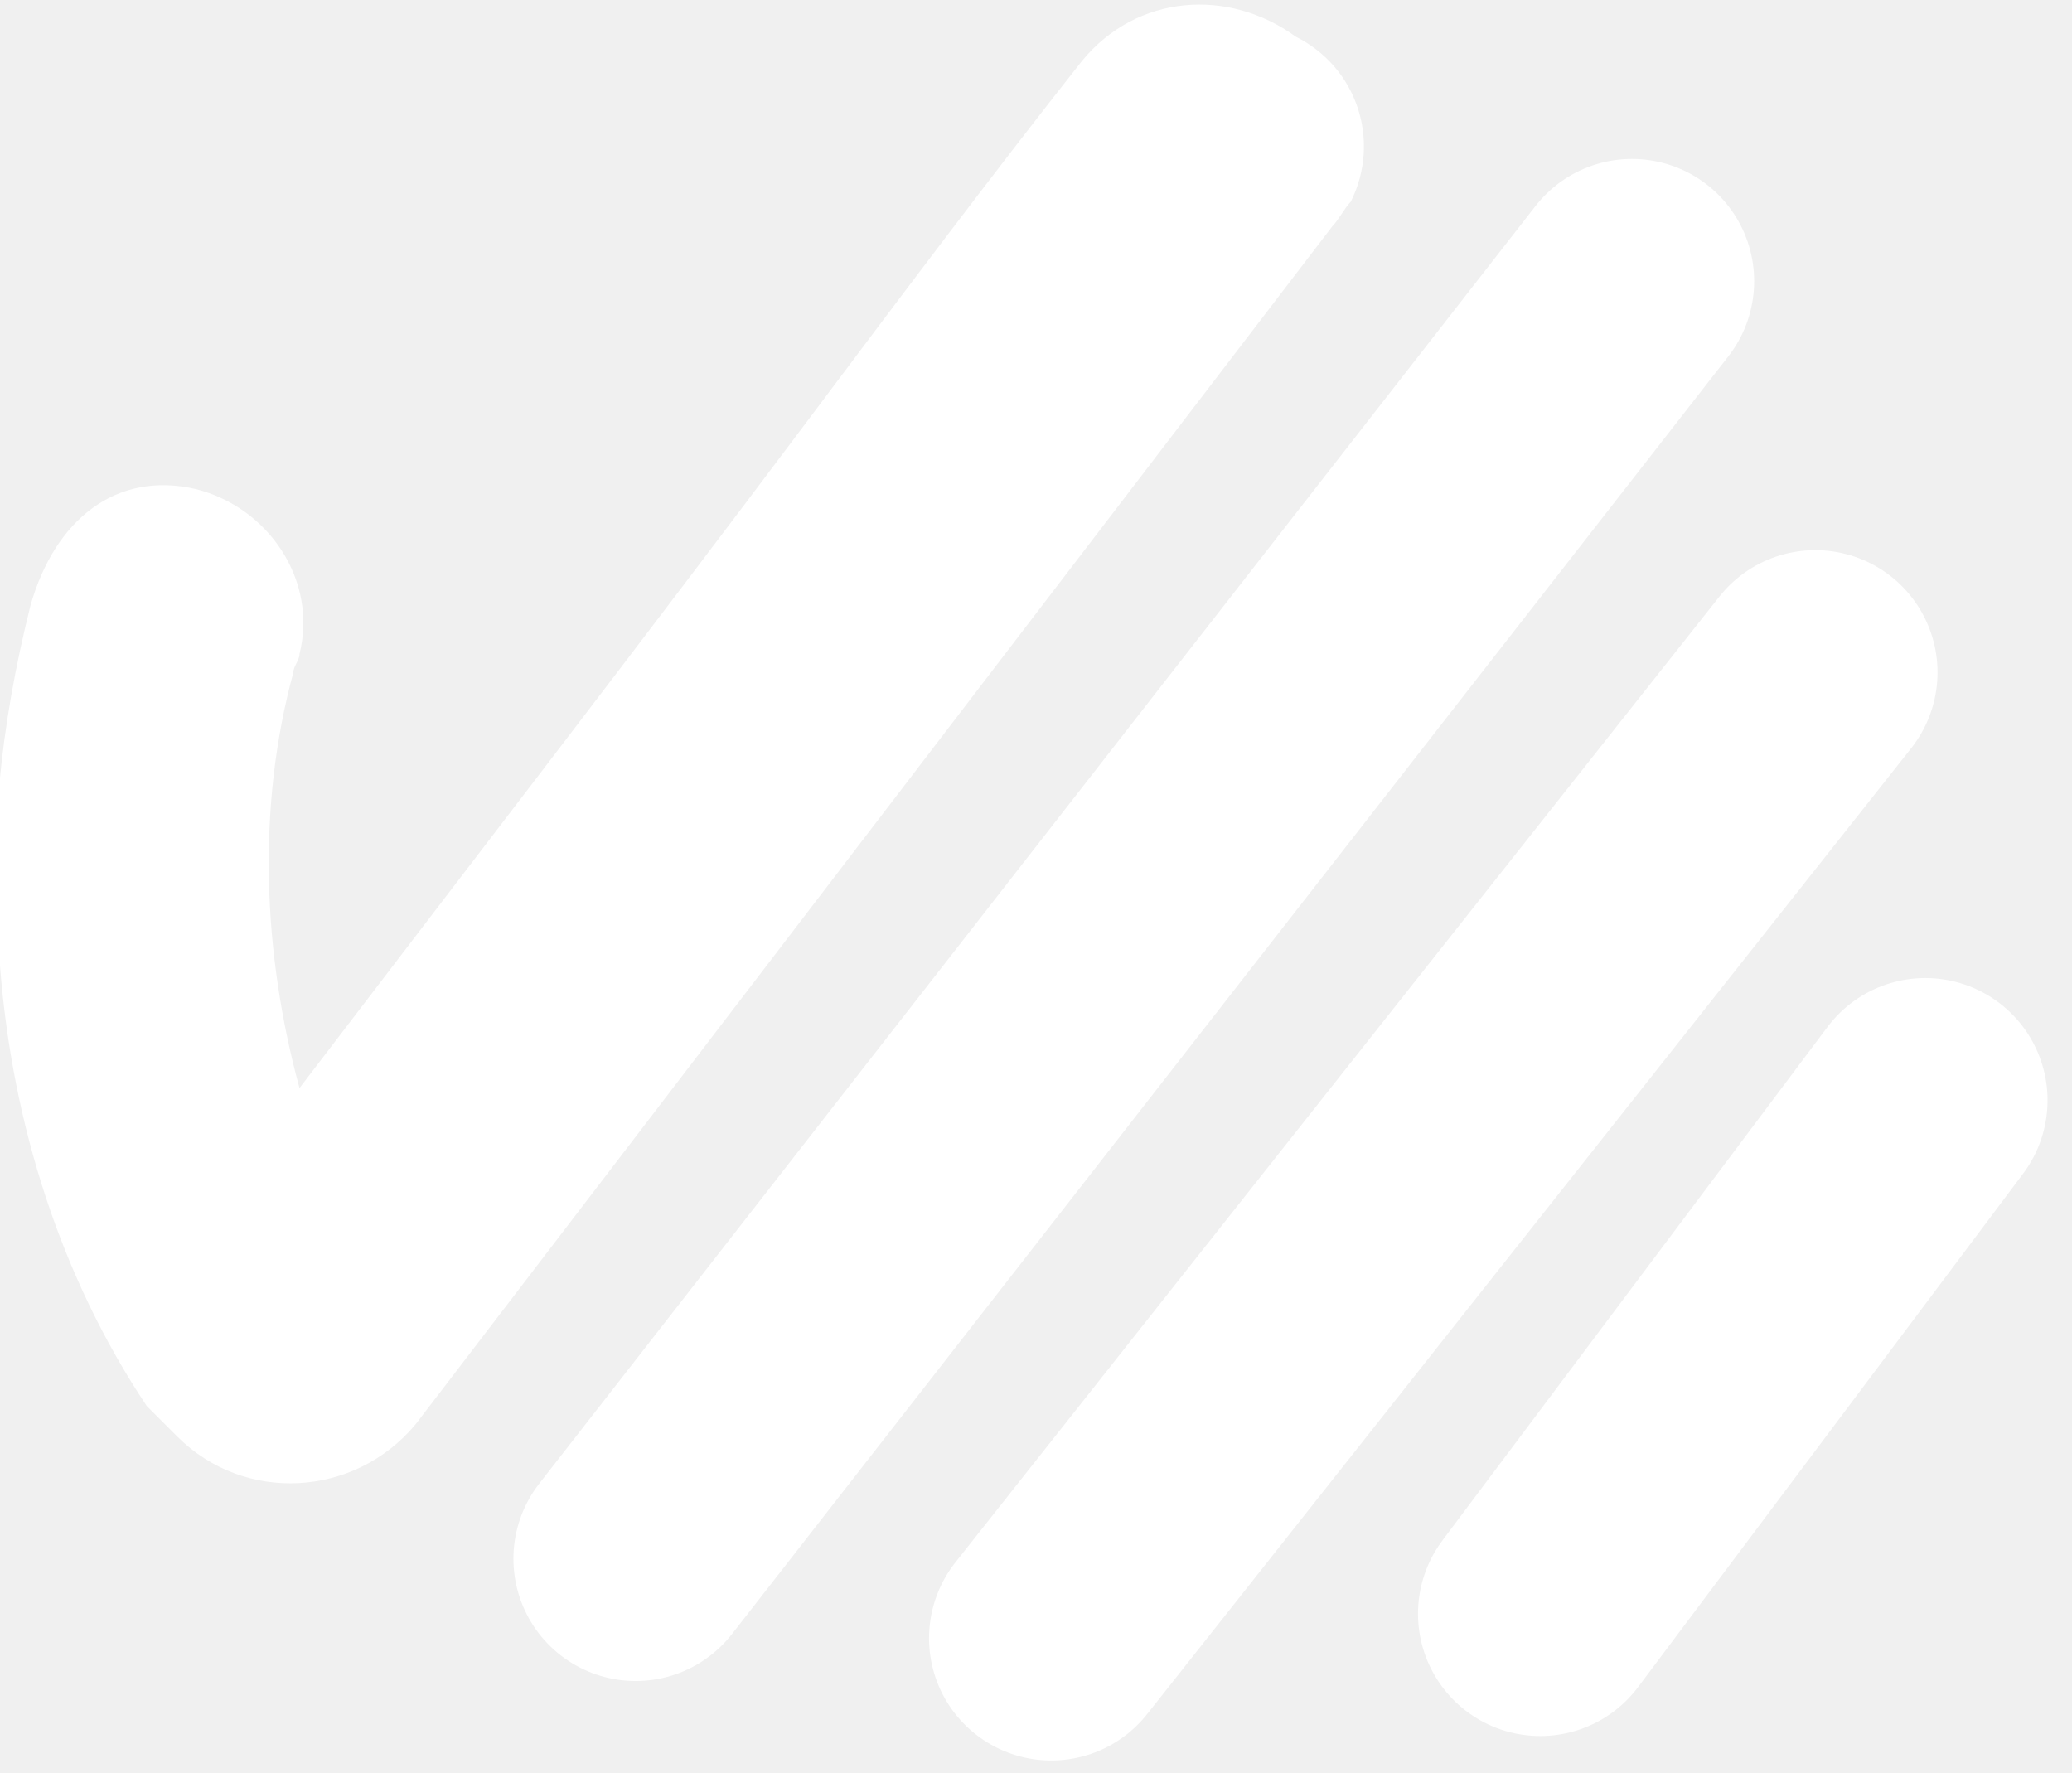
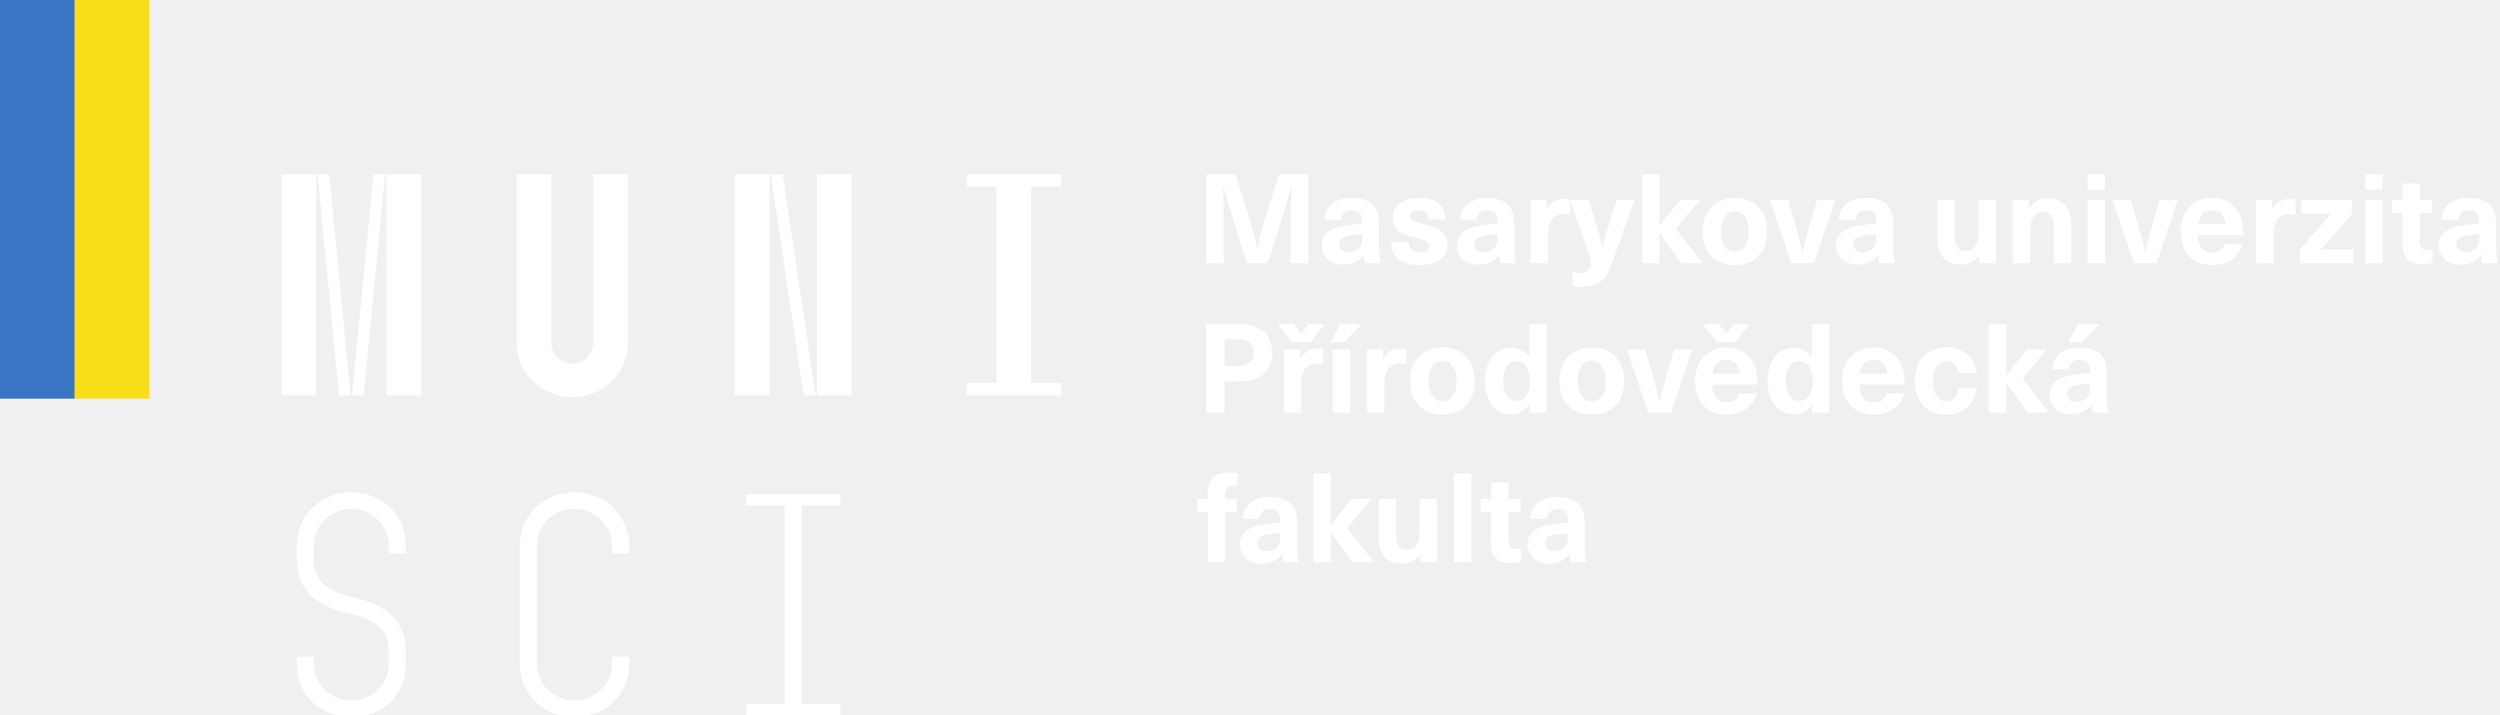
- <svg xmlns="http://www.w3.org/2000/svg" version="1.1" id="Calque_1" x="0px" y="0px" viewBox="0 0 33.9 29" style="enable-background:new 0 0 33.9 29;" xml:space="preserve">
-   <style type="text/css">
- 	.st0{fill:#FFFFFF;}
- 	.st1{fill:none;stroke:#FFFFFF;stroke-width:4;stroke-linecap:round;stroke-miterlimit:10;}
- </style>
-   <g id="Logo">
-     <path class="st0" d="M6.8,23.3c-1,1.2-2.8,1.3-3.9,0.2c-0.2-0.2-0.3-0.3-0.5-0.5C1,20.9,0.2,18.4,0,15.8c-0.2-2,0-3.9,0.5-5.9   c0.4-1.4,1.4-2.2,2.7-1.9c1.2,0.3,2,1.5,1.7,2.7c0,0.1-0.1,0.2-0.1,0.3c-0.6,2.2-0.5,4.6,0.1,6.8c2.9-3.8,5.6-7.3,8.3-10.9   c1.5-2,3-4,4.5-5.9c0.9-1.1,2.4-1.2,3.5-0.4c1,0.5,1.4,1.7,0.9,2.7c-0.1,0.1-0.2,0.3-0.3,0.4L6.8,23.3z" />
-     <line class="st1" x1="10.4" y1="25.5" x2="26.7" y2="4.6" />
-     <line class="st1" x1="17.2" y1="26.8" x2="29.7" y2="11" />
-     <line class="st1" x1="25.2" y1="26.4" x2="31.5" y2="18" />
-   </g>
+ <svg xmlns="http://www.w3.org/2000/svg" width="301" height="86" viewBox="0 0 301 86">
+   <rect x="0" y="0" width="9" height="48" style="fill:#3a75c3" />
+   <rect x="9" y="0" width="9" height="48" style="fill:#f9dd17" />
+   <path fill="#ffffff" d="M33.94,21l0,26.6l4.14,0l0,-26.6zm4.29,0l2.59,26.6l1.4,0l-2.58,-26.6zm6.73,0l-2.58,26.6l1.4,0l2.59,-26.6zm1.56,0l0,26.6l4.18,0l0,-26.6zm15.69,0l0,20.48c0,3.57,3.23,6.35,6.69,6.35c3.46,0,6.69,-2.78,6.69,-6.35l0,-20.48l-4.18,0l0,20.33c0,1.44,-1.29,2.47,-2.51,2.47c-1.22,0,-2.51,-1.03,-2.51,-2.47l0,-20.33zm26.26,0l0,26.6l4.18,0l0,-26.6zm4.33,0l3.95,26.6l1.45,0l-3.95,-26.6zm5.55,0l0,26.6l4.18,0l0,-26.6zm18.05,25.12l0,1.48l11.36,0l0,-1.48l-3.61,0l0,-23.64l3.61,0l0,-1.48l-11.36,0l0,1.48l3.57,0l0,23.64z" />
+   <path fill="#ffffff" d="M42.3,86.33c3.65,0,6.57,-2.59,6.57,-6.35l0,-1.63c0,-4.33,-3.64,-5.82,-6.15,-6.39c-2.32,-0.53,-4.94,-1.4,-4.94,-4.52l0,-1.78c0,-2.47,2.13,-4.41,4.52,-4.41c2.36,0,4.52,1.94,4.52,4.41l0,0.95l2.05,0l0,-0.99c0,-3.65,-2.92,-6.35,-6.57,-6.35c-3.65,0,-6.57,2.7,-6.57,6.35l0,1.82c0,4.45,3.76,5.85,6.08,6.39c2.43,0.53,5.01,1.4,5.01,4.56l0,1.55c0,2.47,-2.13,4.41,-4.48,4.41c-2.4,0,-4.56,-1.94,-4.56,-4.41l0,-0.87l-2.05,0l0,0.91c0,3.76,2.92,6.35,6.57,6.35zm26.87,0c3.64,0,6.57,-2.59,6.57,-6.35l0,-0.91l-2.05,0l0,0.87c0,2.47,-2.17,4.41,-4.52,4.41c-2.44,0,-4.53,-1.94,-4.53,-4.41l0,-14.28c0,-2.47,2.09,-4.41,4.53,-4.41c2.35,0,4.52,1.94,4.52,4.41l0,0.95l2.05,0l0,-0.99c0,-3.65,-2.93,-6.35,-6.57,-6.35c-3.61,0,-6.58,2.7,-6.58,6.35l0,14.36c0,3.76,2.97,6.35,6.58,6.35zm20.67,-1.56l0,1.33l11.32,0l0,-1.33l-4.63,0l0,-23.94l4.63,0l0,-1.33l-11.32,0l0,1.33l4.63,0l0,23.94z" />
+   <path fill="#ffffff" d="M157.53,31.69l0,-10.68l-3.54,0l-1.55,4.9c-0.4,1.29,-0.76,2.63,-1.04,3.93l-0.03,0c-0.29,-1.3,-0.65,-2.64,-1.06,-3.93l-1.54,-4.9l-3.54,0l0,10.68l2.11,0l0,-5.31c0,-1.34,-0.03,-2.67,-0.09,-4l0.03,0c0.35,1.3,0.74,2.63,1.15,3.92l1.69,5.39l2.52,0l1.7,-5.39c0.4,-1.29,0.79,-2.62,1.13,-3.92l0.03,0c-0.06,1.33,-0.09,2.66,-0.09,4l0,5.31zm5.23,-7.86c-2.17,0,-3.22,1.17,-3.29,2.62l2.03,0c0.03,-0.72,0.48,-1.15,1.26,-1.15c0.74,0,1.25,0.39,1.25,1.35l0,0.27c-0.48,0.03,-1.34,0.12,-1.91,0.21c-2.2,0.34,-2.95,1.18,-2.95,2.43c0,1.32,0.98,2.31,2.6,2.31c1.04,0,1.9,-0.39,2.47,-1.2l0.03,0c0,0.37,0.03,0.7,0.1,1.02l1.9,0c-0.14,-0.51,-0.22,-1.13,-0.22,-2.09l0,-2.76c0,-1.99,-1.11,-3.01,-3.27,-3.01zm1.25,4.65c0,0.69,-0.07,1.09,-0.44,1.45c-0.3,0.3,-0.76,0.44,-1.19,0.44c-0.74,0,-1.13,-0.39,-1.13,-0.96c0,-0.62,0.36,-0.9,1.23,-1.05c0.45,-0.08,1.08,-0.14,1.53,-0.17zm6.81,-4.65c-1.89,0,-3.15,0.97,-3.15,2.34c0,1.77,1.36,2.07,2.64,2.4c1.19,0.31,1.75,0.45,1.75,1.11c0,0.45,-0.37,0.73,-1.1,0.73c-0.87,0,-1.34,-0.43,-1.34,-1.2l-2.13,0c0,1.85,1.31,2.72,3.42,2.72c2.07,0,3.36,-0.96,3.36,-2.39c0,-1.86,-1.5,-2.2,-2.86,-2.56c-1.16,-0.3,-1.64,-0.44,-1.64,-0.98c0,-0.43,0.36,-0.7,1.04,-0.7c0.75,0,1.19,0.33,1.19,1.11l2.02,0c0,-1.7,-1.21,-2.58,-3.2,-2.58zm8.23,0c-2.17,0,-3.22,1.17,-3.3,2.62l2.04,0c0.03,-0.72,0.48,-1.15,1.26,-1.15c0.74,0,1.25,0.39,1.25,1.35l0,0.27c-0.48,0.03,-1.34,0.12,-1.91,0.21c-2.2,0.34,-2.95,1.18,-2.95,2.43c0,1.32,0.97,2.31,2.59,2.31c1.05,0,1.91,-0.39,2.48,-1.2l0.03,0c0,0.37,0.03,0.7,0.1,1.02l1.89,0c-0.13,-0.51,-0.21,-1.13,-0.21,-2.09l0,-2.76c0,-1.99,-1.11,-3.01,-3.27,-3.01zm1.25,4.65c0,0.69,-0.08,1.09,-0.44,1.45c-0.3,0.3,-0.76,0.44,-1.2,0.44c-0.73,0,-1.12,-0.39,-1.12,-0.96c0,-0.62,0.36,-0.9,1.23,-1.05c0.45,-0.08,1.08,-0.14,1.53,-0.17zm8.02,-4.53c-0.9,0,-1.57,0.37,-2.08,1.2l-0.03,0l0,-1.08l-1.93,0l0,7.62l2.1,0l0,-3.6c0,-1.5,0.68,-2.31,1.97,-2.31c0.21,0,0.43,0.03,0.66,0.07l0,-1.81c-0.2,-0.06,-0.48,-0.09,-0.69,-0.09zm8.48,0.12l-2.16,0l-0.83,2.55c-0.34,1.05,-0.62,2.13,-0.88,3.19l-0.03,0c-0.24,-1.06,-0.52,-2.14,-0.84,-3.19l-0.78,-2.55l-2.25,0l2.16,6.19c0.3,0.86,0.36,1.1,0.36,1.38c0,0.75,-0.55,1.24,-1.39,1.24c-0.32,0,-0.61,-0.05,-0.82,-0.13l0,1.68c0.32,0.08,0.72,0.12,1.1,0.12c1.9,0,2.86,-0.67,3.63,-2.82zm8.19,7.62l-3.21,-4.11l2.89,-3.51l-2.36,0l-2.47,3.07l-0.03,0l0,-6.13l-2.09,0l0,10.68l2.09,0l0,-3.57l0.03,0l2.55,3.57zm3.89,-7.86c-2.39,0,-3.9,1.57,-3.9,4.05c0,2.47,1.51,4.05,3.9,4.05c2.38,0,3.9,-1.58,3.9,-4.05c0,-2.48,-1.52,-4.05,-3.9,-4.05zm0,1.62c1.03,0,1.69,0.94,1.69,2.43c0,1.48,-0.66,2.43,-1.69,2.43c-1.04,0,-1.7,-0.95,-1.7,-2.43c0,-1.49,0.66,-2.43,1.7,-2.43zm9.52,6.24l2.57,-7.62l-2.19,0l-0.89,3c-0.31,1.08,-0.6,2.19,-0.84,3.3l-0.03,0c-0.24,-1.11,-0.52,-2.22,-0.84,-3.3l-0.88,-3l-2.19,0l2.56,7.62zm6.27,-7.86c-2.17,0,-3.22,1.17,-3.3,2.62l2.04,0c0.03,-0.72,0.48,-1.15,1.26,-1.15c0.74,0,1.25,0.39,1.25,1.35l0,0.27c-0.48,0.03,-1.34,0.12,-1.91,0.21c-2.2,0.34,-2.95,1.18,-2.95,2.43c0,1.32,0.97,2.31,2.59,2.31c1.05,0,1.91,-0.39,2.48,-1.2l0.03,0c0,0.37,0.03,0.7,0.1,1.02l1.89,0c-0.13,-0.51,-0.21,-1.13,-0.21,-2.09l0,-2.76c0,-1.99,-1.11,-3.01,-3.27,-3.01zm1.25,4.65c0,0.69,-0.08,1.09,-0.44,1.45c-0.3,0.3,-0.76,0.44,-1.2,0.44c-0.73,0,-1.12,-0.39,-1.12,-0.96c0,-0.62,0.36,-0.9,1.23,-1.05c0.45,-0.08,1.08,-0.14,1.53,-0.17zm10.15,3.39c0.98,0,1.74,-0.47,2.24,-1.14l0.03,0l0,0.96l1.96,0l0,-7.62l-2.1,0l0,4.08c0,1.38,-0.63,2.07,-1.5,2.07c-0.82,0,-1.33,-0.53,-1.33,-1.68l0,-4.47l-2.1,0l0,4.68c0,2.07,1.09,3.12,2.8,3.12zm10.5,-7.98c-0.97,0,-1.74,0.46,-2.23,1.14l-0.03,0l0,-0.96l-1.97,0l0,7.62l2.1,0l0,-4.08c0,-1.38,0.63,-2.07,1.5,-2.07c0.83,0,1.34,0.52,1.34,1.68l0,4.47l2.1,0l0,-4.68c0,-2.07,-1.1,-3.12,-2.81,-3.12zm6.87,-1.08l0,-1.8l-2.1,0l0,1.8zm0,8.88l0,-7.62l-2.1,0l0,7.62zm6.21,0l2.57,-7.62l-2.19,0l-0.89,3c-0.32,1.08,-0.6,2.19,-0.84,3.3l-0.03,0c-0.24,-1.11,-0.52,-2.22,-0.84,-3.3l-0.88,-3l-2.19,0l2.56,7.62zm6.69,-1.25c-0.9,0,-1.66,-0.55,-1.72,-2.13l5.47,0c0,-0.84,-0.07,-1.42,-0.24,-1.95c-0.48,-1.54,-1.77,-2.53,-3.52,-2.53c-2.39,0,-3.78,1.74,-3.78,3.99c0,2.43,1.39,4.11,3.79,4.11c2.03,0,3.35,-1.16,3.65,-2.55l-2.15,0c-0.1,0.61,-0.66,1.06,-1.5,1.06zm-0.01,-5.13c0.84,0,1.53,0.53,1.66,1.68l-3.33,0c0.17,-1.15,0.81,-1.68,1.67,-1.68zm9.36,-1.36c-0.9,0,-1.58,0.37,-2.09,1.2l-0.03,0l0,-1.08l-1.94,0l0,7.62l2.11,0l0,-3.6c0,-1.5,0.69,-2.31,1.98,-2.31c0.21,0,0.41,0.03,0.66,0.07l0,-1.81c-0.21,-0.06,-0.49,-0.09,-0.69,-0.09zm7.5,1.83l0,-1.71l-6.13,0l0,1.65l3.59,0l0,0.03l-3.73,4.23l0,1.71l6.41,0l0,-1.65l-3.88,0l0,-0.03zm3.69,-2.97l0,-1.8l-2.11,0l0,1.8zm0,8.88l0,-7.62l-2.11,0l0,7.62zm5.45,-1.58c-0.71,0,-0.99,-0.33,-0.99,-1.17l0,-3.31l1.46,0l0,-1.56l-1.46,0l0,-1.98l-2.09,0l0,1.98l-1.24,0l0,1.56l1.24,0l0,3.69c0,1.77,0.76,2.47,2.51,2.47c0.37,0,0.83,-0.06,1.12,-0.15l0,-1.6c-0.14,0.04,-0.35,0.07,-0.55,0.07zm4.92,-6.28c-2.17,0,-3.22,1.17,-3.3,2.62l2.05,0c0.02,-0.72,0.48,-1.15,1.25,-1.15c0.74,0,1.25,0.39,1.25,1.35l0,0.27c-0.48,0.03,-1.33,0.12,-1.9,0.21c-2.21,0.34,-2.96,1.18,-2.96,2.43c0,1.32,0.98,2.31,2.6,2.31c1.05,0,1.9,-0.39,2.47,-1.2l0.03,0c0,0.37,0.03,0.7,0.11,1.02l1.89,0c-0.14,-0.51,-0.22,-1.13,-0.22,-2.09l0,-2.76c0,-1.99,-1.1,-3.01,-3.27,-3.01zm1.25,4.65c0,0.69,-0.07,1.09,-0.44,1.45c-0.3,0.3,-0.76,0.44,-1.19,0.44c-0.74,0,-1.13,-0.39,-1.13,-0.96c0,-0.62,0.36,-0.9,1.23,-1.05c0.45,-0.08,1.08,-0.14,1.53,-0.17z" />
+   <path fill="#ffffff" d="M145.23,39.01l0,10.68l2.21,0l0,-3.78l1.82,0c2.6,0,3.92,-1.38,3.92,-3.45c0,-2.07,-1.32,-3.45,-3.92,-3.45zm2.21,1.83l1.53,0c1.39,0,1.96,0.61,1.96,1.62c0,1,-0.57,1.62,-1.96,1.62l-1.53,0zm10.34,0.36l1.72,-2.19l-1.93,0l-0.9,1.14l-0.91,-1.14l-1.92,0l1.71,2.19zm0.83,0.75c-0.9,0,-1.58,0.37,-2.08,1.2l-0.03,0l0,-1.08l-1.94,0l0,7.62l2.1,0l0,-3.6c0,-1.5,0.69,-2.31,1.98,-2.31c0.21,0,0.42,0.03,0.66,0.07l0,-1.81c-0.21,-0.06,-0.48,-0.09,-0.69,-0.09zm3.25,-0.75l2.1,-2.19l-2.59,0l-1.16,2.19zm0.68,8.49l0,-7.62l-2.1,0l0,7.62zm6.09,-7.74c-0.9,0,-1.58,0.37,-2.09,1.2l-0.03,0l0,-1.08l-1.93,0l0,7.62l2.1,0l0,-3.6c0,-1.5,0.69,-2.31,1.98,-2.31c0.21,0,0.42,0.03,0.66,0.07l0,-1.81c-0.21,-0.06,-0.48,-0.09,-0.69,-0.09zm5.05,-0.12c-2.38,0,-3.9,1.58,-3.9,4.05c0,2.47,1.52,4.05,3.9,4.05c2.39,0,3.9,-1.58,3.9,-4.05c0,-2.47,-1.51,-4.05,-3.9,-4.05zm0,1.62c1.04,0,1.7,0.94,1.7,2.43c0,1.48,-0.66,2.43,-1.7,2.43c-1.03,0,-1.69,-0.95,-1.69,-2.43c0,-1.49,0.66,-2.43,1.69,-2.43zm12.53,6.24l0,-10.68l-2.1,0l0,3.97l-0.03,0c-0.47,-0.71,-1.29,-1.1,-2.16,-1.1c-1.91,0,-3.14,1.57,-3.14,4c0,2.43,1.25,4,3.17,4c0.88,0,1.72,-0.42,2.19,-1.2l0.03,0l0,1.01zm-3.59,-6.21c0.95,0,1.59,0.88,1.59,2.4c0,1.51,-0.64,2.4,-1.59,2.4c-1,0,-1.65,-0.94,-1.65,-2.4c0,-1.46,0.65,-2.4,1.65,-2.4zm9.03,-1.65c-2.38,0,-3.9,1.58,-3.9,4.05c0,2.47,1.52,4.05,3.9,4.05c2.39,0,3.9,-1.58,3.9,-4.05c0,-2.47,-1.51,-4.05,-3.9,-4.05zm0,1.62c1.04,0,1.7,0.94,1.7,2.43c0,1.48,-0.66,2.43,-1.7,2.43c-1.03,0,-1.69,-0.95,-1.69,-2.43c0,-1.49,0.66,-2.43,1.69,-2.43zm9.53,6.24l2.56,-7.62l-2.19,0l-0.88,3c-0.32,1.08,-0.6,2.19,-0.84,3.3l-0.03,0c-0.24,-1.11,-0.53,-2.22,-0.84,-3.3l-0.89,-3l-2.19,0l2.57,7.62zm5.53,-8.49l2.24,0l1.71,-2.19l-1.92,0l-0.9,1.14l-0.92,-1.14l-1.92,0zm1.16,7.25c-0.9,0,-1.67,-0.56,-1.73,-2.14l5.48,0c0,-0.84,-0.08,-1.42,-0.24,-1.95c-0.48,-1.54,-1.77,-2.53,-3.53,-2.53c-2.38,0,-3.78,1.74,-3.78,3.99c0,2.43,1.4,4.11,3.8,4.11c2.02,0,3.34,-1.16,3.64,-2.55l-2.14,0c-0.11,0.61,-0.66,1.07,-1.5,1.07zm-0.02,-5.14c0.84,0,1.53,0.53,1.67,1.68l-3.33,0c0.16,-1.15,0.81,-1.68,1.66,-1.68zm12.39,6.38l0,-10.68l-2.1,0l0,3.97l-0.03,0c-0.46,-0.71,-1.29,-1.1,-2.16,-1.1c-1.9,0,-3.13,1.57,-3.13,4c0,2.43,1.24,4,3.16,4c0.89,0,1.73,-0.42,2.19,-1.2l0.03,0l0,1.01zm-3.58,-6.21c0.94,0,1.59,0.88,1.59,2.4c0,1.51,-0.65,2.4,-1.59,2.4c-1.01,0,-1.65,-0.94,-1.65,-2.4c0,-1.46,0.64,-2.4,1.65,-2.4zm8.92,4.97c-0.9,0,-1.66,-0.56,-1.72,-2.14l5.47,0c0,-0.84,-0.07,-1.42,-0.24,-1.95c-0.48,-1.54,-1.77,-2.53,-3.52,-2.53c-2.39,0,-3.78,1.74,-3.78,3.99c0,2.43,1.39,4.11,3.79,4.11c2.03,0,3.35,-1.16,3.65,-2.55l-2.15,0c-0.1,0.61,-0.66,1.07,-1.5,1.07zm-0.01,-5.14c0.84,0,1.53,0.53,1.66,1.68l-3.33,0c0.17,-1.15,0.81,-1.68,1.67,-1.68zm8.8,-1.48c-2.32,0,-3.84,1.59,-3.84,4.05c0,2.46,1.52,4.05,3.84,4.05c2.06,0,3.44,-1.29,3.6,-3.23l-2.2,0c-0.06,1,-0.6,1.61,-1.41,1.61c-1.02,0,-1.64,-0.93,-1.64,-2.43c0,-1.5,0.62,-2.43,1.64,-2.43c0.81,0,1.35,0.55,1.42,1.46l2.19,0c-0.16,-1.79,-1.54,-3.08,-3.6,-3.08zm12.36,7.86l-3.21,-4.11l2.9,-3.51l-2.37,0l-2.46,3.07l-0.03,0l0,-6.13l-2.1,0l0,10.68l2.1,0l0,-3.57l0.03,0l2.55,3.57zm3.95,-8.49l2.1,-2.19l-2.6,0l-1.15,2.19zm-0.29,0.63c-2.17,0,-3.22,1.17,-3.3,2.62l2.04,0c0.03,-0.72,0.48,-1.15,1.26,-1.15c0.74,0,1.25,0.39,1.25,1.35l0,0.27c-0.48,0.03,-1.34,0.12,-1.91,0.21c-2.2,0.34,-2.95,1.18,-2.95,2.43c0,1.32,0.97,2.31,2.6,2.31c1.04,0,1.9,-0.39,2.47,-1.2l0.03,0c0,0.37,0.03,0.71,0.1,1.02l1.9,0c-0.14,-0.51,-0.22,-1.13,-0.22,-2.09l0,-2.76c0,-1.99,-1.11,-3.01,-3.27,-3.01zm1.25,4.65c0,0.69,-0.08,1.09,-0.44,1.45c-0.3,0.3,-0.76,0.44,-1.2,0.44c-0.73,0,-1.12,-0.39,-1.12,-0.96c0,-0.62,0.36,-0.9,1.23,-1.05c0.45,-0.08,1.08,-0.14,1.53,-0.16z" />
+   <path fill="#ffffff" d="M148.59,58.45c0.13,0,0.29,0.01,0.38,0.04l0,-1.48c-0.26,-0.06,-0.68,-0.12,-1.04,-0.12c-1.64,0,-2.52,0.82,-2.52,2.49l0,0.69l-1.26,0l0,1.56l1.26,0l0,6.06l2.07,0l0,-6.06l1.44,0l0,-1.56l-1.44,0l0,-0.44c0,-0.86,0.37,-1.18,1.11,-1.18zm4.32,1.38c-2.17,0,-3.22,1.17,-3.3,2.62l2.04,0c0.03,-0.72,0.48,-1.15,1.26,-1.15c0.74,0,1.25,0.39,1.25,1.35l0,0.27c-0.48,0.03,-1.34,0.12,-1.91,0.21c-2.21,0.34,-2.96,1.18,-2.96,2.43c0,1.32,0.98,2.31,2.6,2.31c1.05,0,1.9,-0.39,2.48,-1.2l0.03,0c0,0.38,0.03,0.71,0.1,1.02l1.89,0c-0.14,-0.51,-0.21,-1.13,-0.21,-2.08l0,-2.77c0,-1.99,-1.11,-3.01,-3.27,-3.01zm1.25,4.65c0,0.69,-0.08,1.1,-0.44,1.46c-0.3,0.29,-0.76,0.43,-1.2,0.43c-0.74,0,-1.12,-0.39,-1.12,-0.96c0,-0.61,0.35,-0.9,1.23,-1.05c0.44,-0.08,1.08,-0.14,1.53,-0.17zm11.25,3.21l-3.21,-4.11l2.89,-3.51l-2.37,0l-2.46,3.07l-0.03,0l0,-6.13l-2.1,0l0,10.68l2.1,0l0,-3.57l0.03,0l2.55,3.57zm3.37,0.18c0.98,0,1.74,-0.46,2.24,-1.14l0.03,0l0,0.96l1.96,0l0,-7.62l-2.1,0l0,4.08c0,1.38,-0.63,2.07,-1.5,2.07c-0.82,0,-1.33,-0.53,-1.33,-1.68l0,-4.47l-2.1,0l0,4.68c0,2.07,1.09,3.12,2.8,3.12zm8.37,-0.18l0,-10.68l-2.1,0l0,10.68zm5.46,-1.58c-0.72,0,-0.99,-0.33,-0.99,-1.17l0,-3.31l1.46,0l0,-1.56l-1.46,0l0,-1.98l-2.1,0l0,1.98l-1.23,0l0,1.56l1.23,0l0,3.69c0,1.77,0.77,2.48,2.52,2.48c0.36,0,0.83,-0.07,1.11,-0.16l0,-1.6c-0.13,0.04,-0.34,0.07,-0.54,0.07zm4.92,-6.28c-2.17,0,-3.22,1.17,-3.3,2.62l2.04,0c0.03,-0.72,0.48,-1.15,1.26,-1.15c0.74,0,1.25,0.39,1.25,1.35l0,0.27c-0.48,0.03,-1.34,0.12,-1.91,0.21c-2.21,0.34,-2.96,1.18,-2.96,2.43c0,1.32,0.98,2.31,2.6,2.31c1.05,0,1.9,-0.39,2.48,-1.2l0.03,0c0,0.38,0.03,0.71,0.1,1.02l1.89,0c-0.13,-0.51,-0.21,-1.13,-0.21,-2.08l0,-2.77c0,-1.99,-1.11,-3.01,-3.27,-3.01zm1.25,4.65c0,0.69,-0.08,1.1,-0.44,1.46c-0.3,0.29,-0.76,0.43,-1.2,0.43c-0.73,0,-1.12,-0.39,-1.12,-0.96c0,-0.61,0.36,-0.9,1.23,-1.05c0.44,-0.08,1.08,-0.14,1.53,-0.17z" />
</svg>
